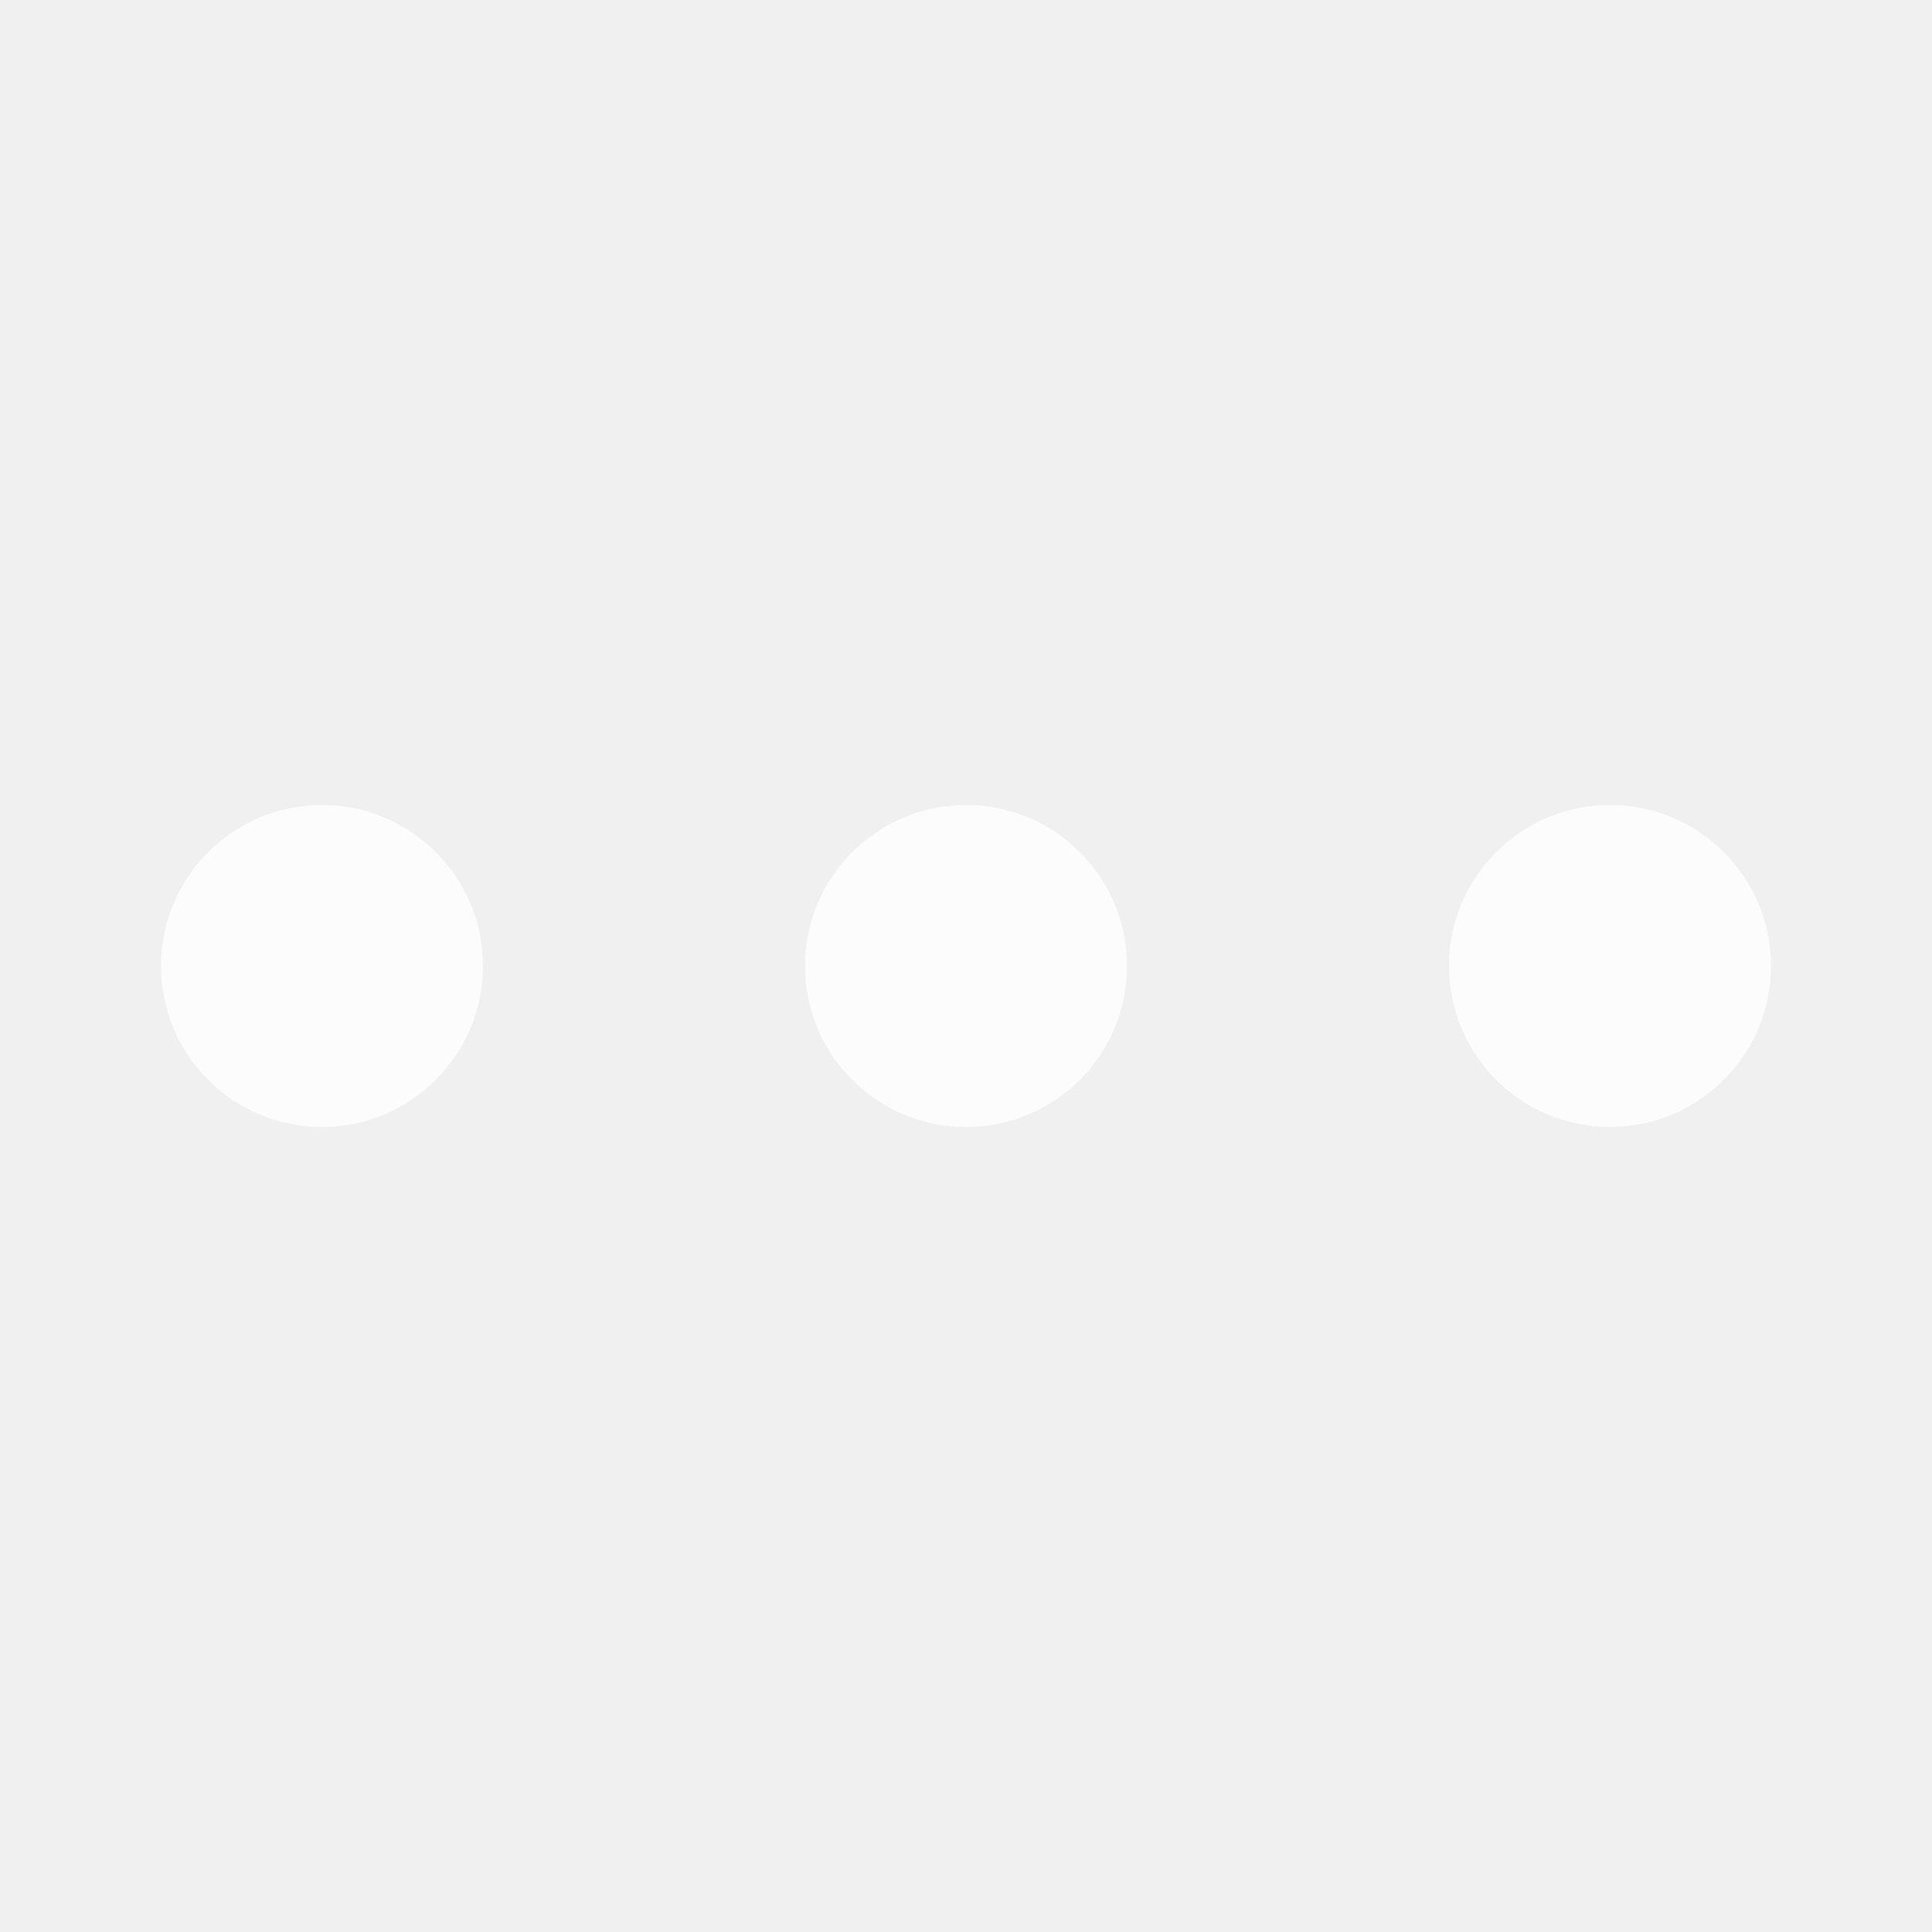
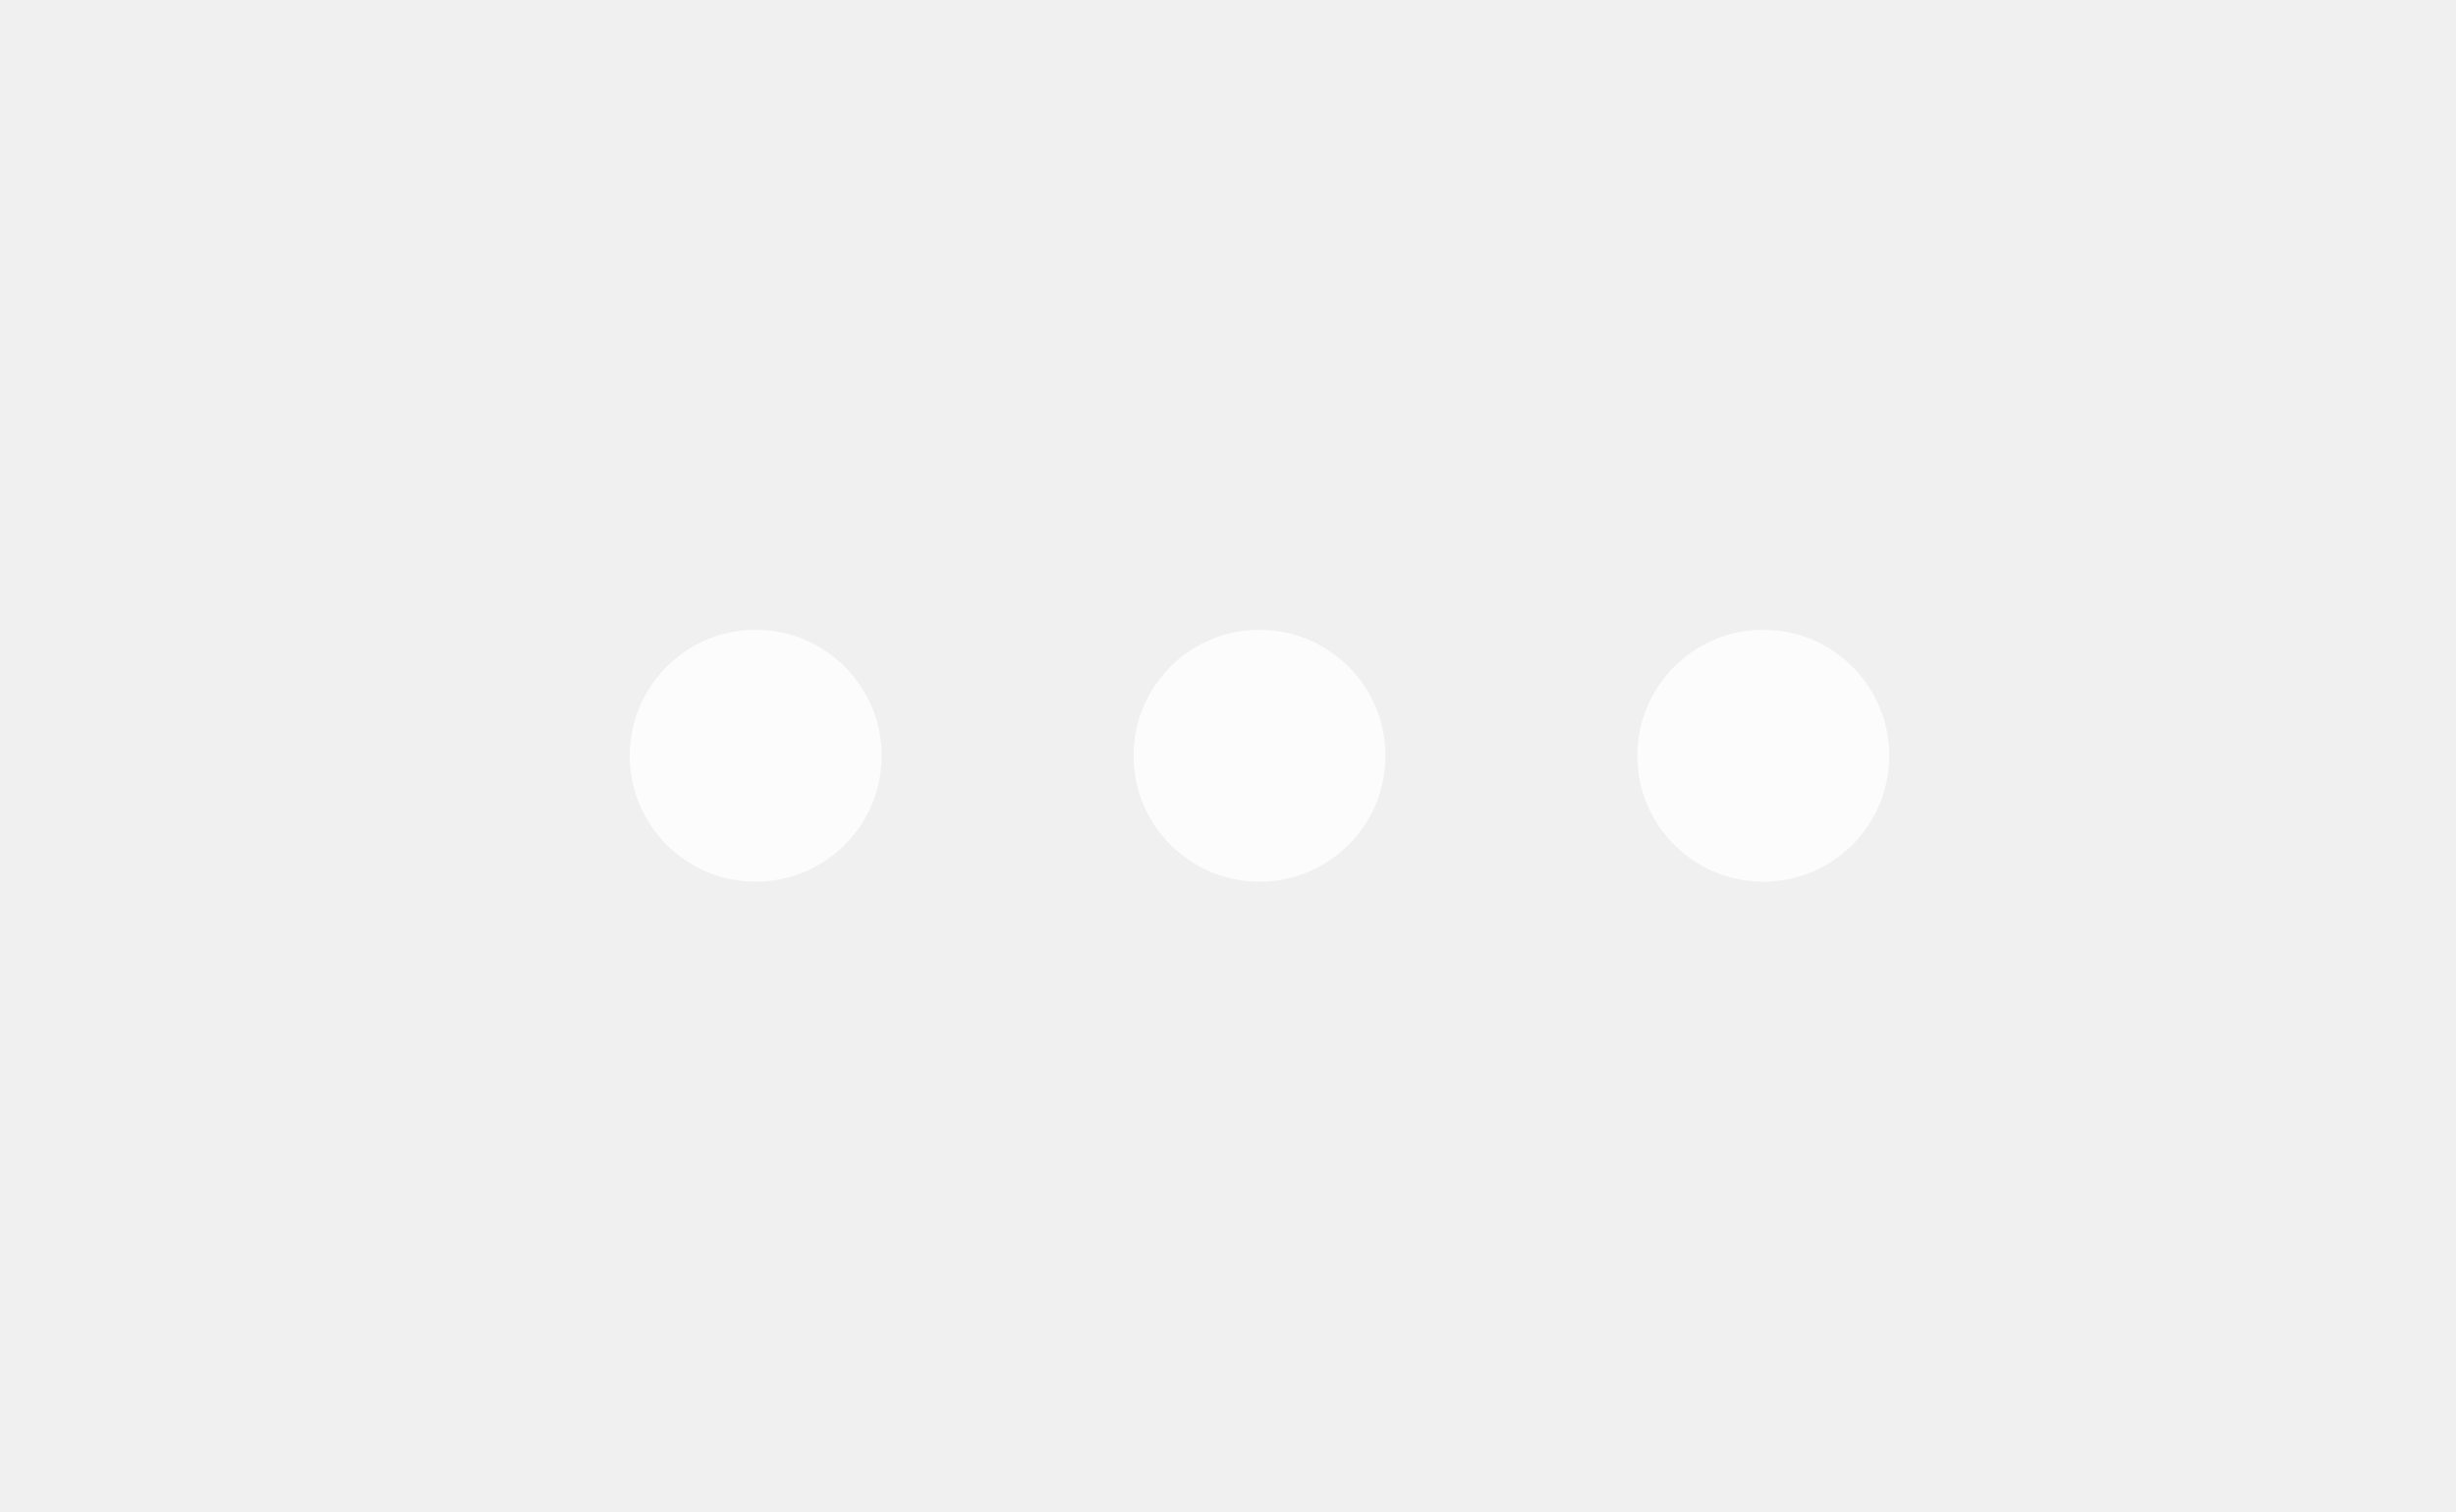
- <svg xmlns="http://www.w3.org/2000/svg" width="24" height="24" viewBox="0 0 22.5 22.5" id="svg4366" version="1.1">
+ <svg xmlns="http://www.w3.org/2000/svg" width="39" height="24" viewBox="0 0 36.562 22.5" id="svg4366" version="1.1">
  <defs id="defs4368" />
  <g id="layer1" transform="translate(0,-1029.862)">
-     <g id="g4494" transform="translate(0,1.7382813e-5)">
+     <g id="g4494" transform="translate(7.5,1.7382813e-5)">
      <circle r="1.875" cy="1041.112" cx="3.75" id="circle4787" style="opacity:0.8;fill:#ffffff;fill-opacity:1;stroke:none;stroke-width:0.938;stroke-opacity:1" />
      <circle r="1.875" style="opacity:0.8;fill:#ffffff;fill-opacity:1;stroke:none;stroke-width:0.938;stroke-opacity:1" id="circle4789" cx="11.25" cy="1041.112" />
      <circle r="1.875" cy="1041.112" cx="18.75" id="circle4791" style="opacity:0.8;fill:#ffffff;fill-opacity:1;stroke:none;stroke-width:0.938;stroke-opacity:1" />
    </g>
  </g>
</svg>
